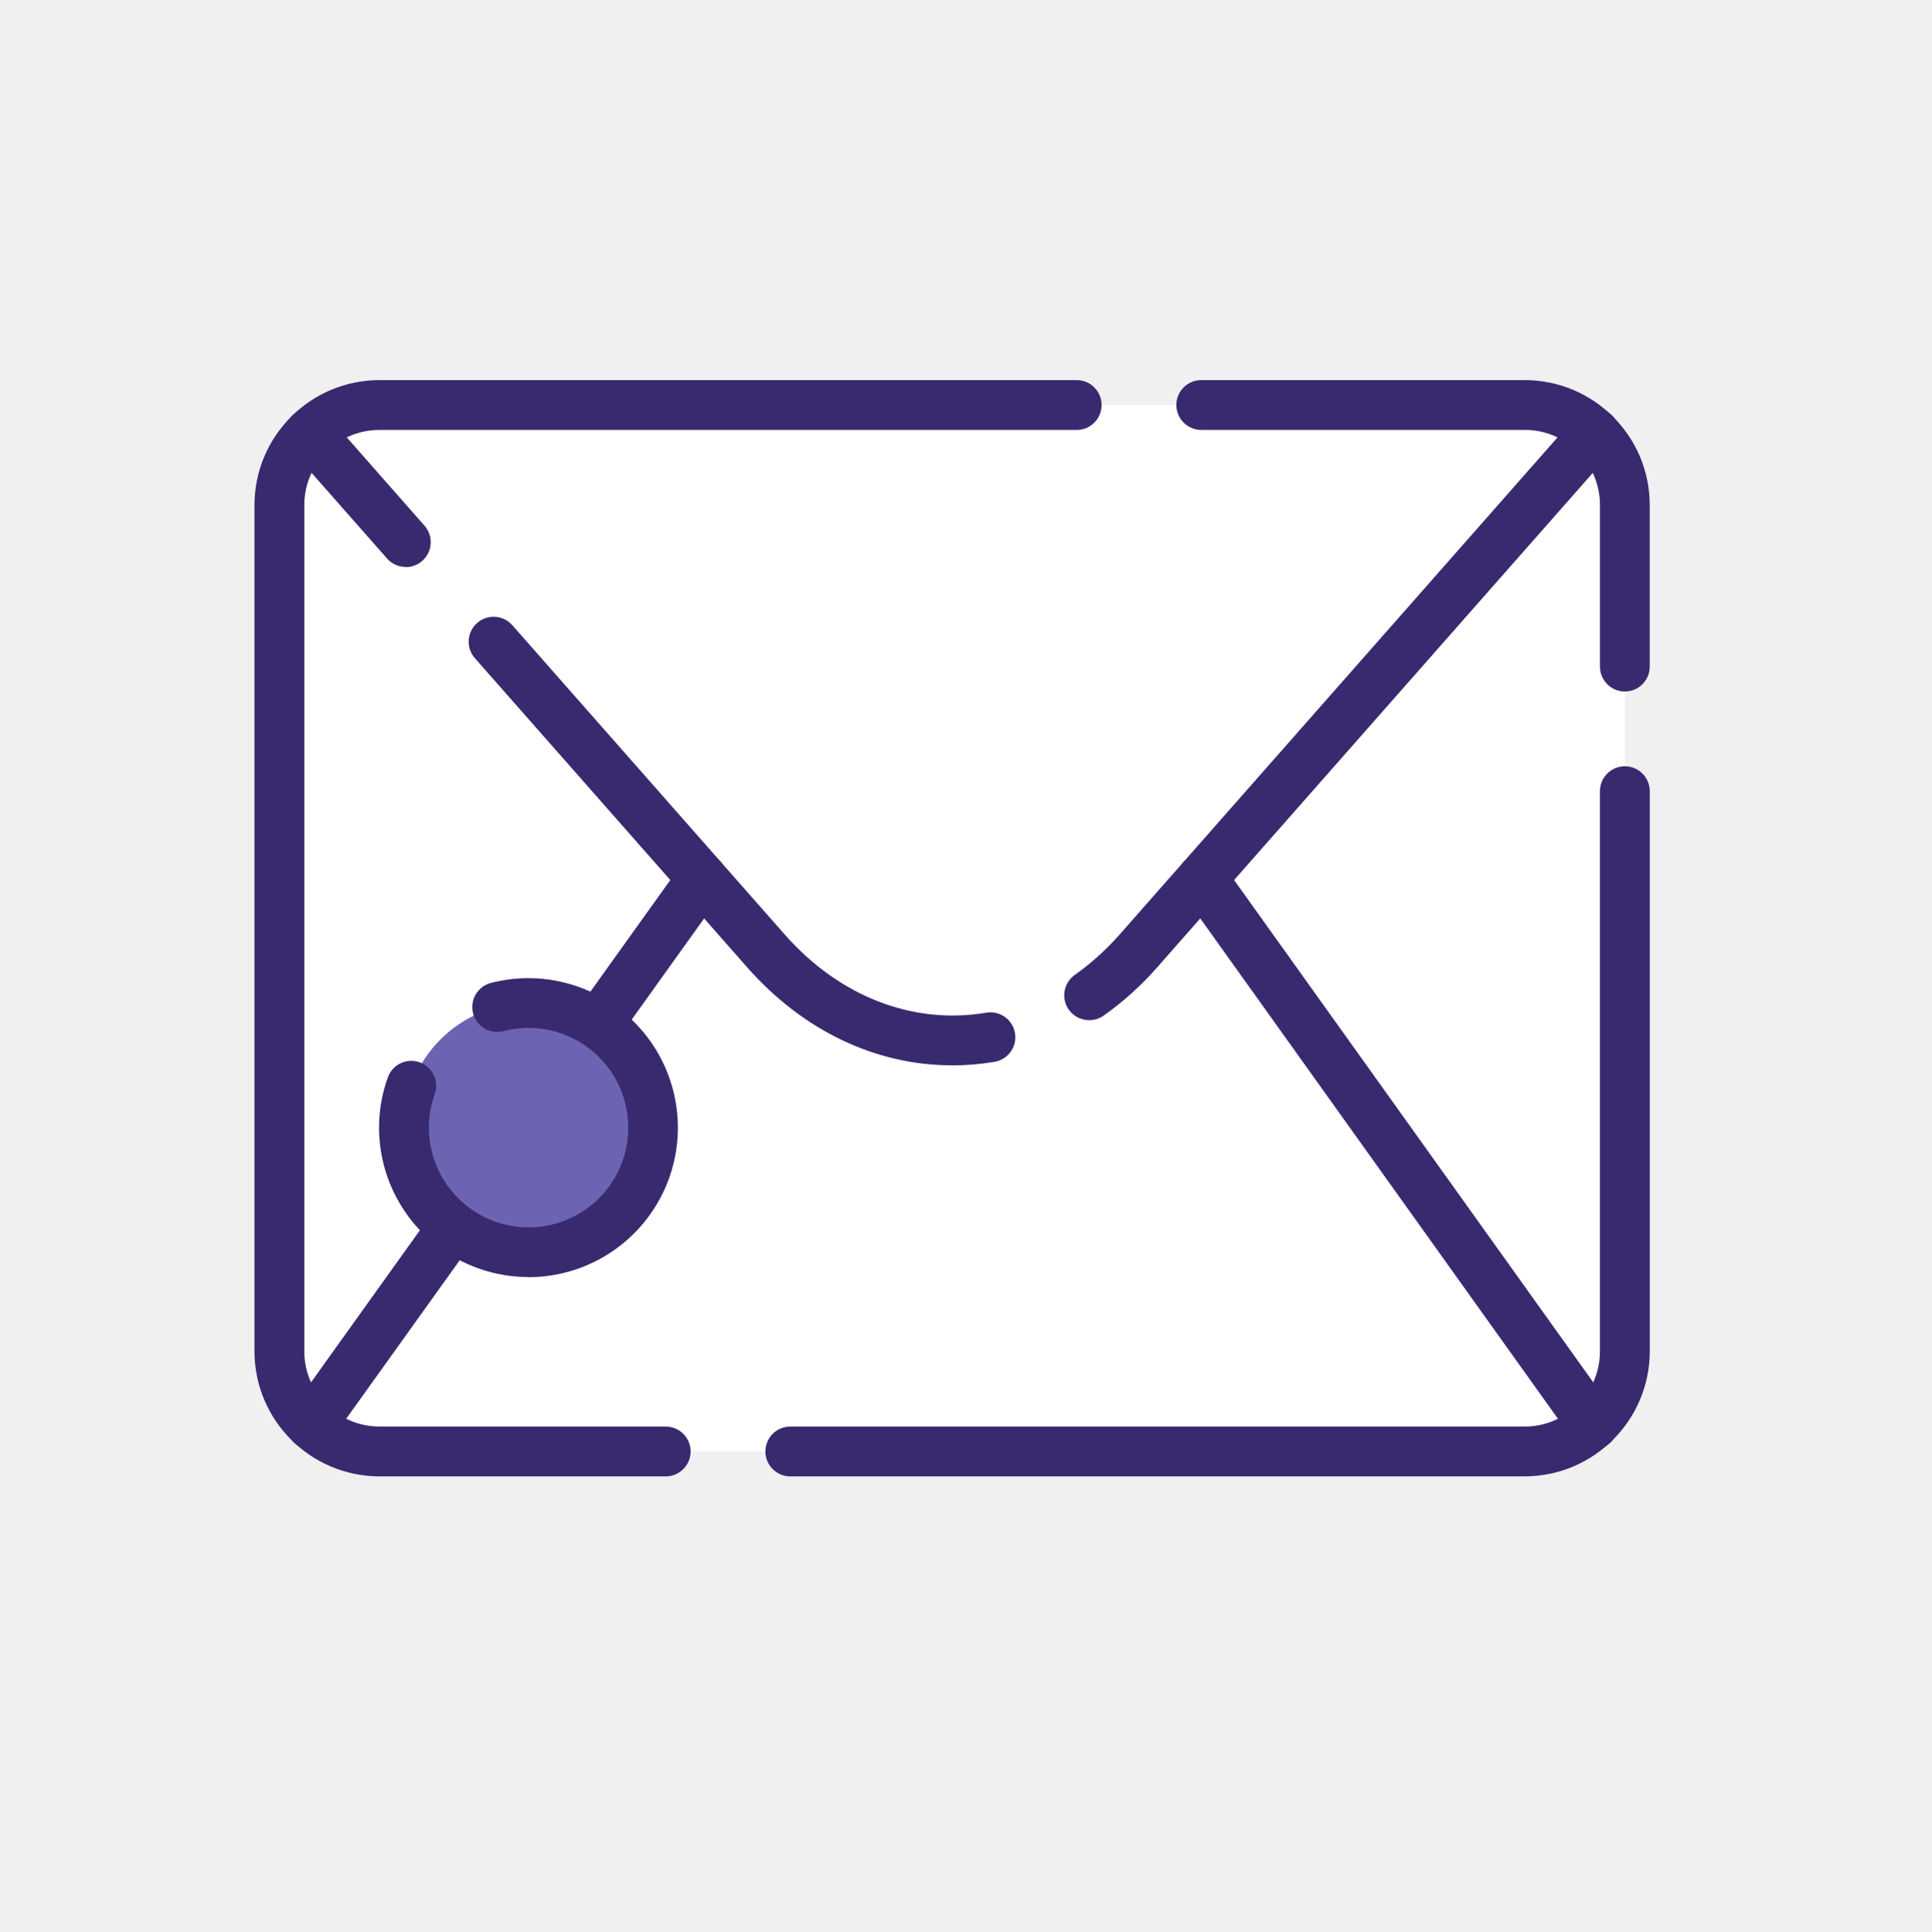
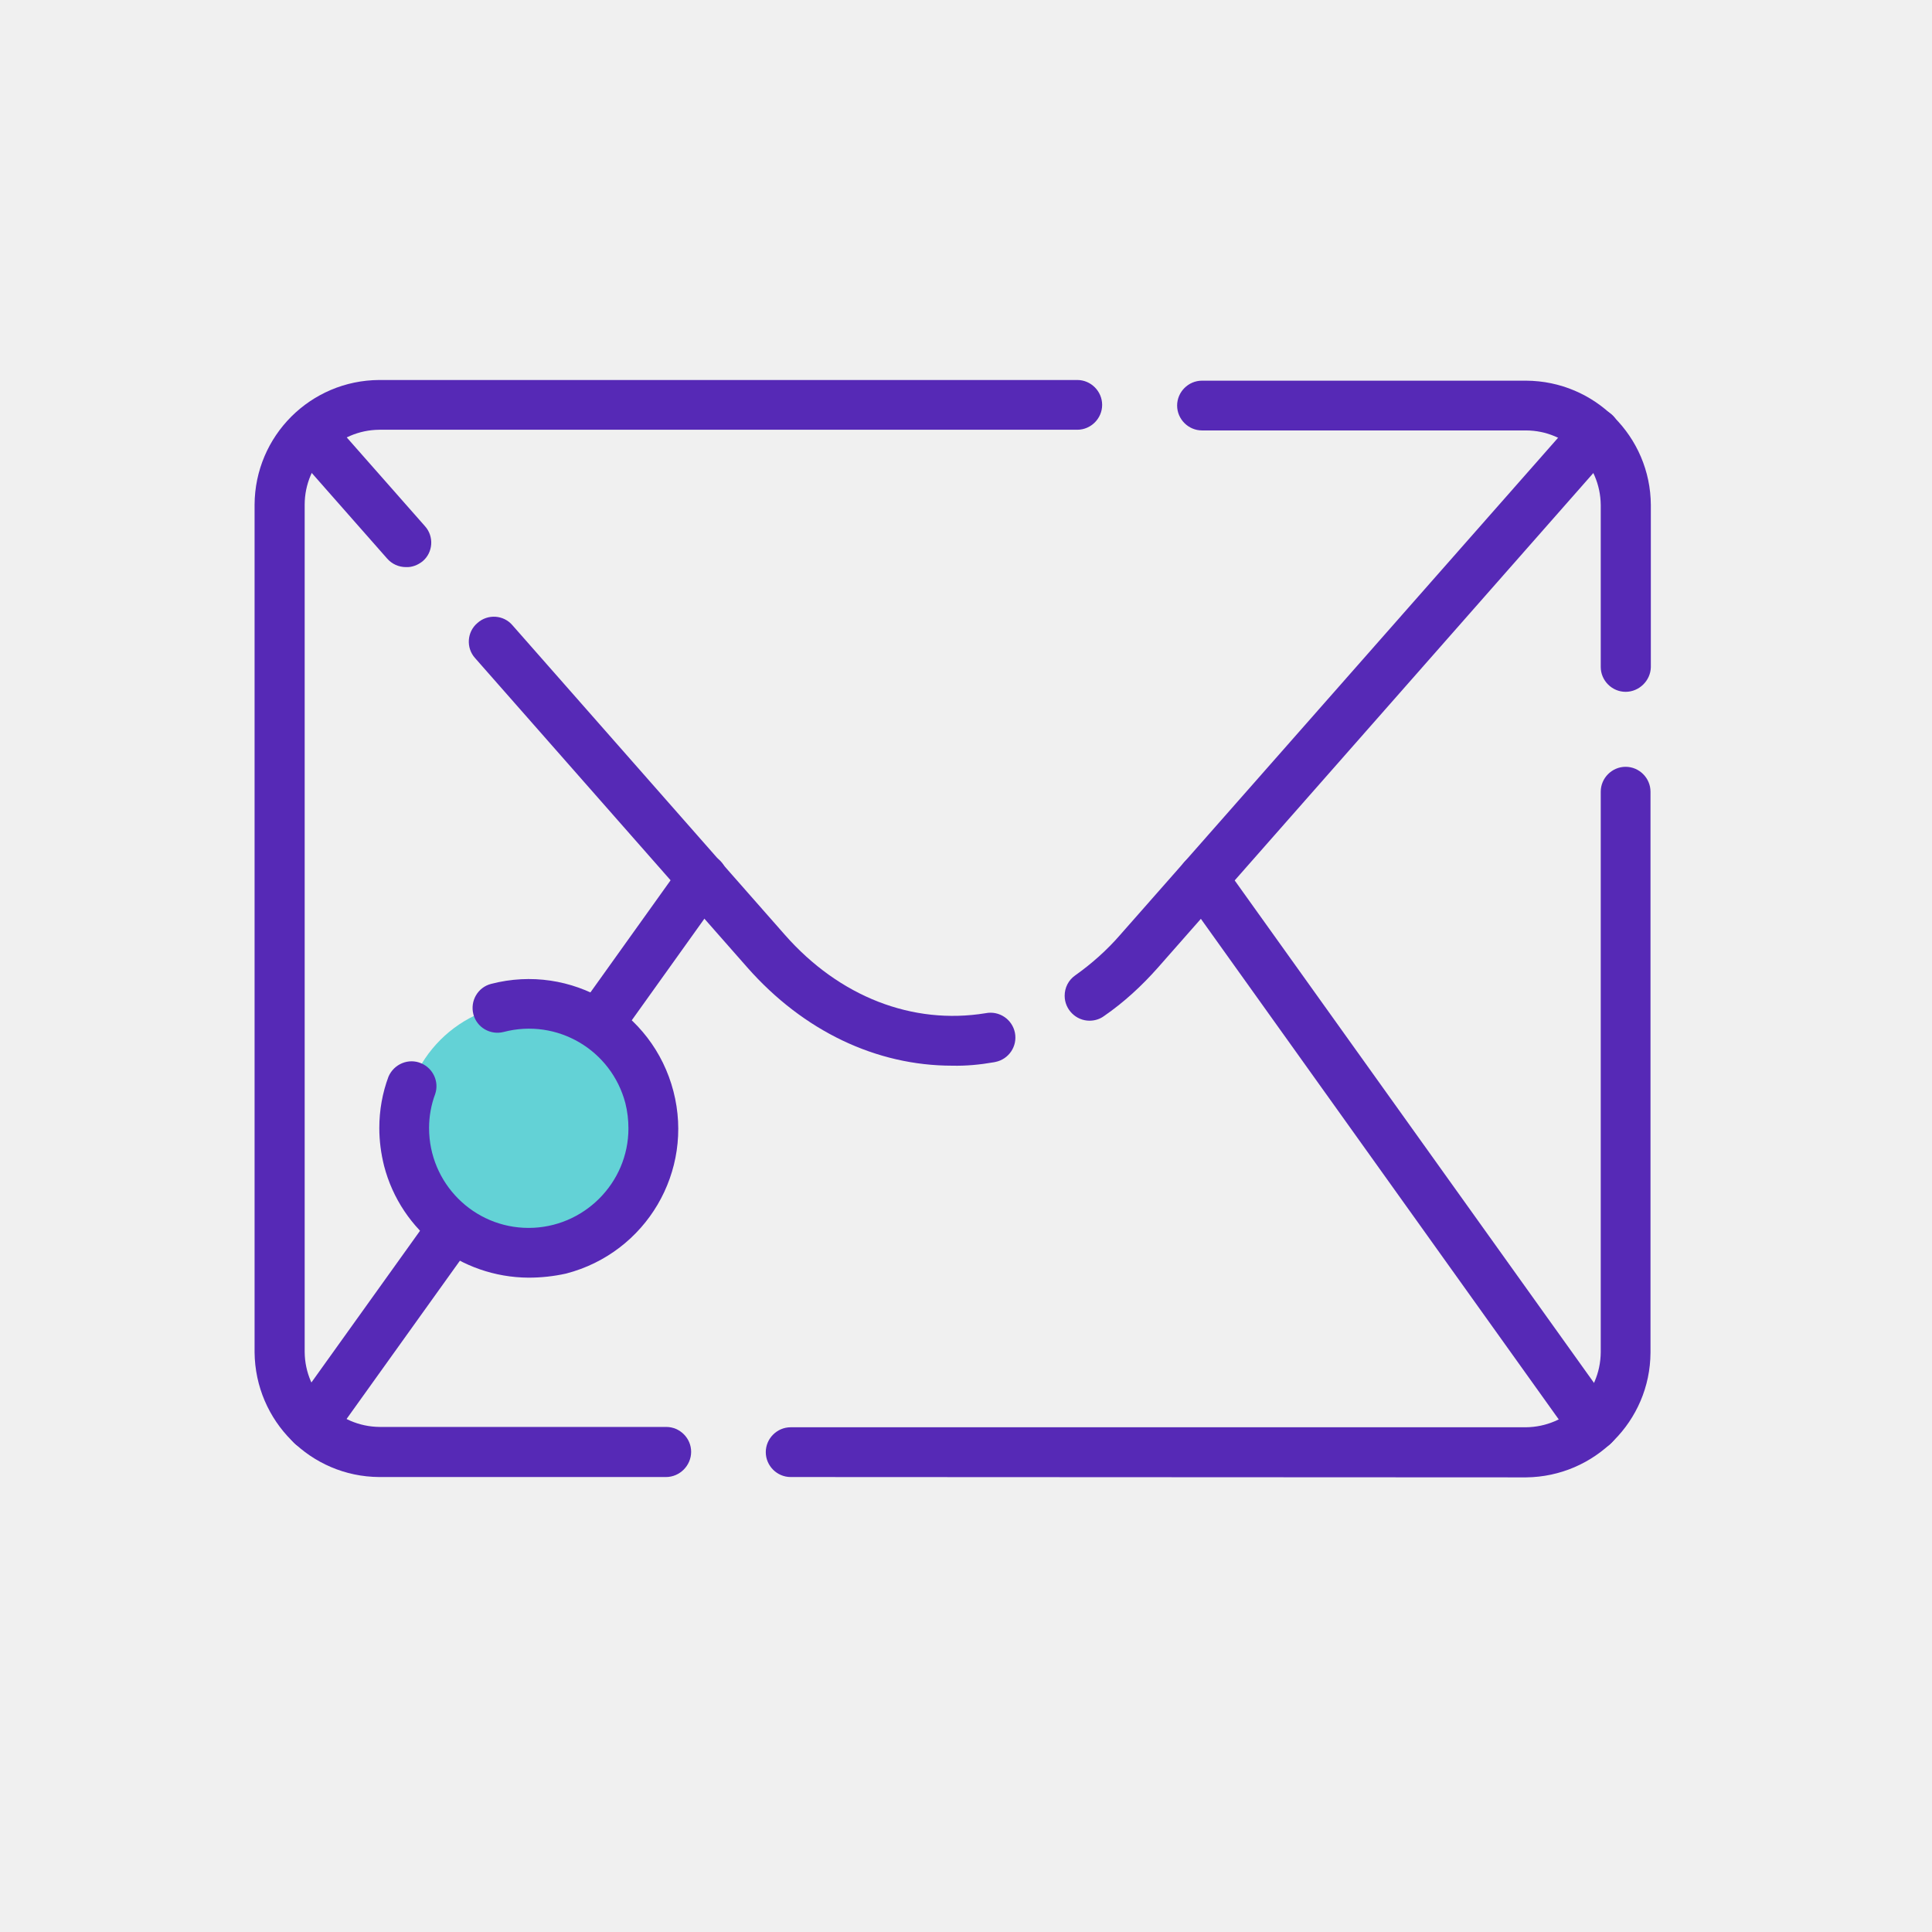
- <svg xmlns="http://www.w3.org/2000/svg" id="Layer_1" data-name="Layer 1" viewBox="0 0 566.93 566.93">
-   <defs>
-     <style>.cls-1{fill:#fff;}.cls-2{fill:#392a6f;}.cls-3{fill:#6c64b3;}</style>
-   </defs>
-   <path class="cls-1" d="M111.27,118.89H447.73A29.26,29.26,0,0,1,477,148.15V396.83a29.26,29.26,0,0,1-29.26,29.26H111.27A29.26,29.26,0,0,1,82,396.83V148.15a29.26,29.26,0,0,1,29.26-29.26Zm0,0" />
-   <path class="cls-2" d="M195.39,433.41H111.27A36.77,36.77,0,0,1,74.7,396.86V148.15a36.74,36.74,0,0,1,36.55-36.57H316.07a7.31,7.31,0,1,1,0,14.63H111.27a22.06,22.06,0,0,0-21.94,22V396.83a22.1,22.1,0,0,0,22,21.95h84.09a7.31,7.31,0,0,1,0,14.63Zm0,0" />
-   <path class="cls-2" d="M232,433.41a7.31,7.31,0,1,1,0-14.63H447.73a22.1,22.1,0,0,0,21.95-22V232.26a7.31,7.31,0,0,1,14.63,0V396.83a36.78,36.78,0,0,1-36.55,36.57Zm0,0" />
-   <path class="cls-2" d="M477,203a7.31,7.31,0,0,1-7.31-7.31V148.15a22.07,22.07,0,0,0-22-21.95H352.64a7.31,7.31,0,0,1,0-14.62h95.09a36.74,36.74,0,0,1,36.57,36.55v47.56A7.32,7.32,0,0,1,477,203Zm0,0" />
-   <path class="cls-2" d="M279.4,312.73c-22.23,0-43.61-10.11-60.05-28.75L139.4,193.21a7.31,7.31,0,0,1,11-9.67l79.95,90.78c16,18.18,37.53,26.54,58.94,23a7.32,7.32,0,1,1,2.42,14.43,74.91,74.91,0,0,1-12.29,1Zm0,0" />
-   <path class="cls-2" d="M319.74,299.48a7.31,7.31,0,0,1-4.23-13.28,75.51,75.51,0,0,0,13.17-11.87l133.9-152a7.32,7.32,0,0,1,11,9.68L339.68,284A90.26,90.26,0,0,1,324,298.14a7.28,7.28,0,0,1-4.22,1.34Zm0,0" />
-   <path class="cls-2" d="M119.1,166.43a7.29,7.29,0,0,1-5.49-2.48L85.46,132a7.31,7.31,0,1,1,11-9.67l28.16,32a7.32,7.32,0,0,1-5.49,12.15Zm0,0" />
-   <path class="cls-2" d="M175.49,307.93a7.31,7.31,0,0,1-5.94-11.57l30.61-42.75a7.31,7.31,0,0,1,11.9,8.52l-30.61,42.75a7.29,7.29,0,0,1-5.95,3.06Zm0,0" />
-   <path class="cls-2" d="M91.37,425.54A7.31,7.31,0,0,1,85.43,414l41.62-58.14a7.31,7.31,0,1,1,11.9,8.51L97.33,422.48a7.29,7.29,0,0,1-6,3.06Zm0,0" />
-   <path class="cls-2" d="M467.63,425.54a7.31,7.31,0,0,1-6-3.06L347,262.12a7.31,7.31,0,0,1,11.9-8.51L473.58,414a7.31,7.31,0,0,1-5.95,11.57Zm0,0" />
-   <path class="cls-3" d="M191.73,331a36.57,36.57,0,1,1-36.57-36.57A36.57,36.57,0,0,1,191.73,331Zm0,0" />
-   <path class="cls-2" d="M155.08,374.9a43.94,43.94,0,0,1-42.4-32.84A44.27,44.27,0,0,1,111.27,331,43.11,43.11,0,0,1,114,315.88,7.31,7.31,0,0,1,127.68,321a28.36,28.36,0,0,0-1.77,10,29.26,29.26,0,1,0,57.57-7.35,29.25,29.25,0,0,0-35.69-20.94,7.31,7.31,0,0,1-3.68-14.16,43.89,43.89,0,1,1,11,86.38Zm0,0" />
+ <svg xmlns="http://www.w3.org/2000/svg" version="1.1" id="Layer_1" x="0px" y="0px" viewBox="0 0 566.9 566.9" style="enable-background:new 0 0 566.9 566.9;" xml:space="preserve">
+   <style type="text/css">
+ 	.st0{fill:#5629B6;}
+ 	.st1{fill:#63D2D6;}
+ </style>
+   <path class="st0" d="M195.4,433.4h-84.1c-20.1-0.1-36.4-16.4-36.6-36.6V148.1c0.1-20.2,16.4-36.5,36.6-36.6h204.8  c4,0,7.3,3.3,7.3,7.3c0,4-3.3,7.3-7.3,7.3H111.3c-12.1,0.1-21.9,9.9-21.9,22v248.6c0.1,12.1,9.9,21.9,22,22h84.1  c4,0,7.3,3.3,7.3,7.3S199.5,433.4,195.4,433.4L195.4,433.4z" />
+   <path class="st0" d="M232,433.4c-4,0-7.3-3.3-7.3-7.3s3.3-7.3,7.3-7.3h215.7c12.1-0.1,21.9-9.9,22-22V232.3c0-4,3.3-7.3,7.3-7.3  s7.3,3.3,7.3,7.3v164.6c-0.1,20.1-16.4,36.4-36.5,36.6L232,433.4z" />
+   <path class="st0" d="M477,203c-4,0-7.3-3.3-7.3-7.3v-47.5c-0.1-12.1-9.9-21.9-22-21.9h-95c-4,0-7.3-3.3-7.3-7.3c0-4,3.3-7.3,7.3-7.3  h95.1c20.2,0.1,36.5,16.4,36.6,36.5v47.6C484.3,199.7,481,203,477,203z" />
+   <path class="st0" d="M279.4,312.7c-22.2,0-43.6-10.1-60.1-28.8l-79.9-90.8c-2.7-3-2.4-7.7,0.7-10.3c3-2.7,7.7-2.4,10.3,0.7  l79.9,90.8c16,18.2,37.5,26.5,58.9,23c4-0.8,7.8,1.8,8.6,5.7c0.8,4-1.8,7.8-5.7,8.6c-0.2,0-0.3,0.1-0.5,0.1  C287.6,312.4,283.5,312.8,279.4,312.7L279.4,312.7z" />
+   <path class="st0" d="M319.7,299.5c-4,0-7.3-3.3-7.3-7.3c0-2.4,1.1-4.6,3.1-6c4.8-3.4,9.3-7.4,13.2-11.9l133.9-152  c2.7-3,7.3-3.3,10.3-0.7s3.3,7.3,0.7,10.3L339.7,284c-4.7,5.3-9.9,10.1-15.7,14.1C322.8,299,321.3,299.5,319.7,299.5L319.7,299.5z" />
+   <path class="st0" d="M119.1,166.4c-2.1,0-4.1-0.9-5.5-2.5L85.5,132c-2.7-3-2.4-7.7,0.7-10.3s7.7-2.4,10.3,0.7l0,0l28.2,32  c2.7,3,2.4,7.7-0.7,10.3C122.6,165.8,120.9,166.5,119.1,166.4L119.1,166.4z" />
+   <path class="st0" d="M175.5,307.9c-4,0-7.3-3.3-7.3-7.3c0-1.5,0.5-3,1.4-4.3l30.6-42.8c2.4-3.3,6.9-4,10.2-1.7s4,6.9,1.7,10.2  l-30.6,42.8C180.1,306.8,177.9,307.9,175.5,307.9L175.5,307.9z" />
+   <path class="st0" d="M91.4,425.5c-4,0-7.3-3.3-7.3-7.3c0-1.5,0.5-3,1.3-4.2l41.6-58.1c2.3-3.3,6.9-4,10.2-1.7  c3.3,2.3,4,6.9,1.7,10.2l-41.6,58.1C95.9,424.4,93.7,425.6,91.4,425.5L91.4,425.5z" />
+   <path class="st0" d="M467.6,425.5c-2.4,0-4.6-1.1-6-3.1L347,262.1c-2.3-3.3-1.6-7.9,1.7-10.2c3.3-2.3,7.9-1.6,10.2,1.7L473.6,414  c2.4,3.3,1.6,7.8-1.7,10.2C470.7,425.1,469.2,425.6,467.6,425.5L467.6,425.5z" />
+   <path class="st1" d="M191.7,331c0,20.2-16.4,36.6-36.6,36.6c-20.2,0-36.6-16.4-36.6-36.6c0-20.2,16.4-36.6,36.6-36.6  S191.7,310.8,191.7,331L191.7,331z" />
+   <path class="st0" d="M155.1,374.9c-19.9-0.1-37.4-13.5-42.4-32.8c-0.9-3.6-1.4-7.3-1.4-11.1c0-5.2,0.9-10.3,2.7-15.1  c1.6-3.7,5.9-5.5,9.6-3.9c3.5,1.5,5.3,5.4,4.1,9c-1.2,3.2-1.8,6.6-1.8,10c0,16.2,13.1,29.3,29.2,29.3s29.3-13.1,29.3-29.2  c0-2.5-0.3-5-0.9-7.4c-4.1-15.6-20-25-35.7-20.9c0,0,0,0,0,0c-3.9,1-7.9-1.3-8.9-5.2c-1-3.9,1.3-7.9,5.2-8.9  c23.5-6.1,47.4,8,53.5,31.5s-8,47.4-31.5,53.5C162.5,374.5,158.8,374.9,155.1,374.9L155.1,374.9z" />
</svg>
